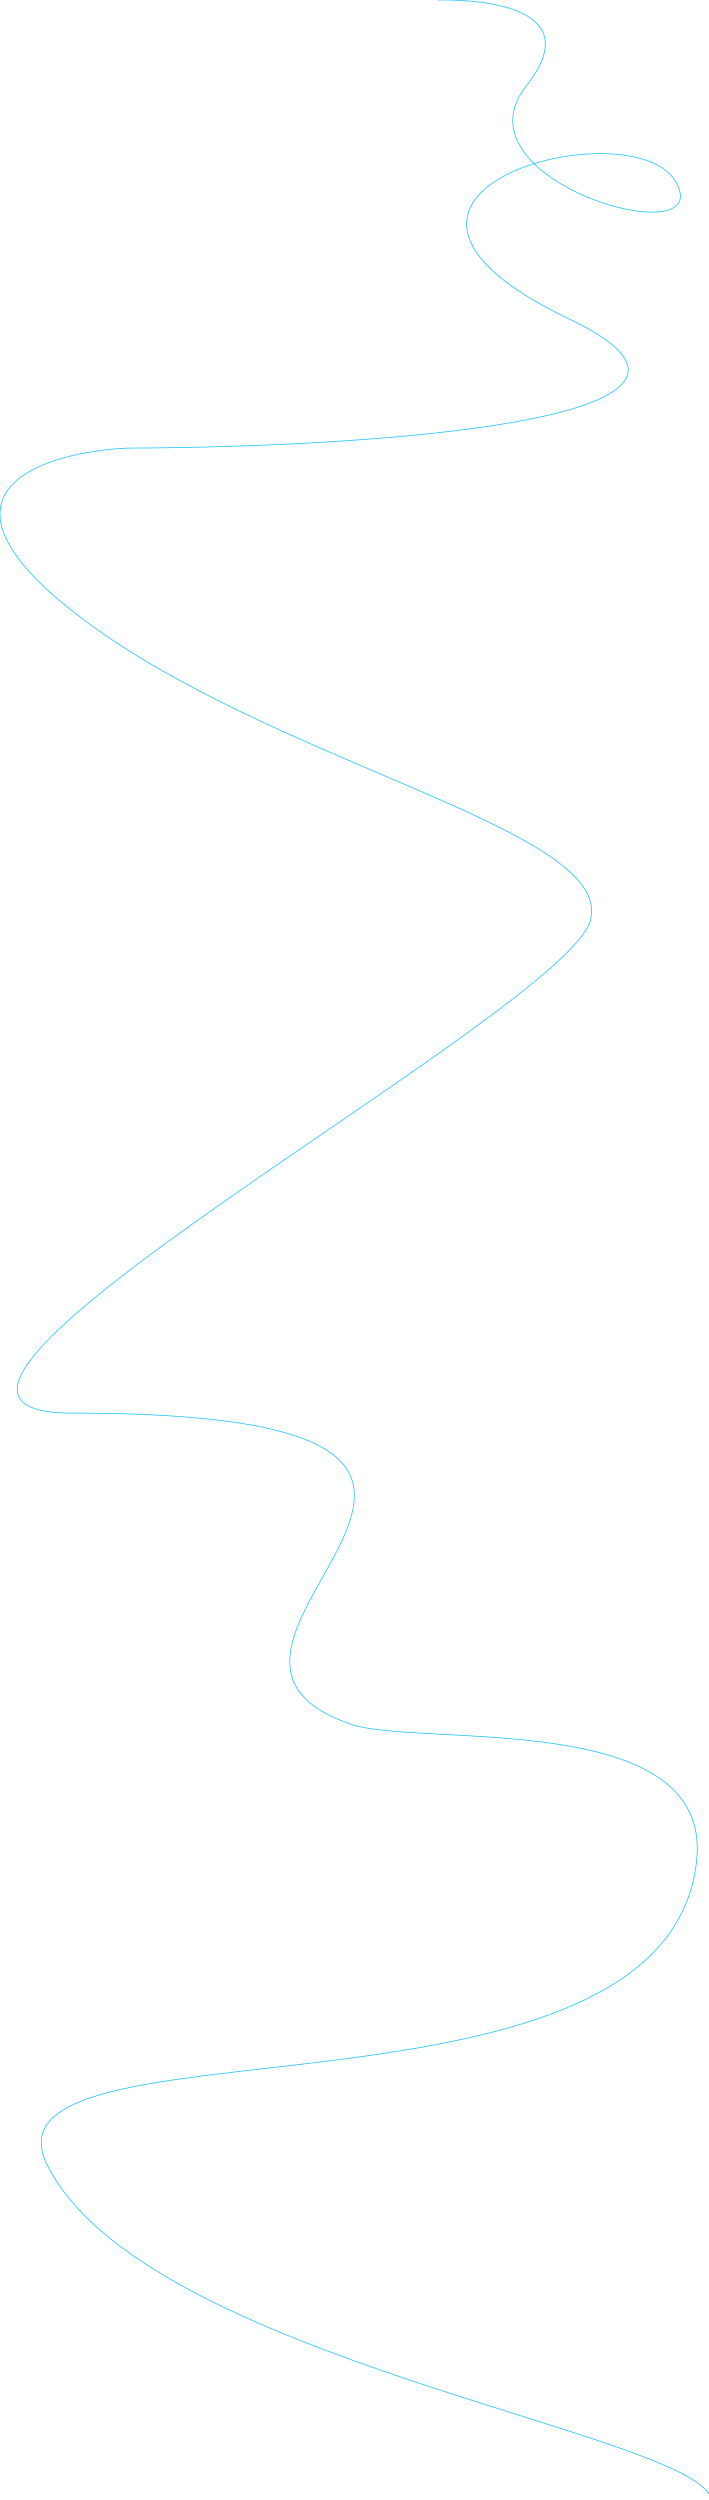
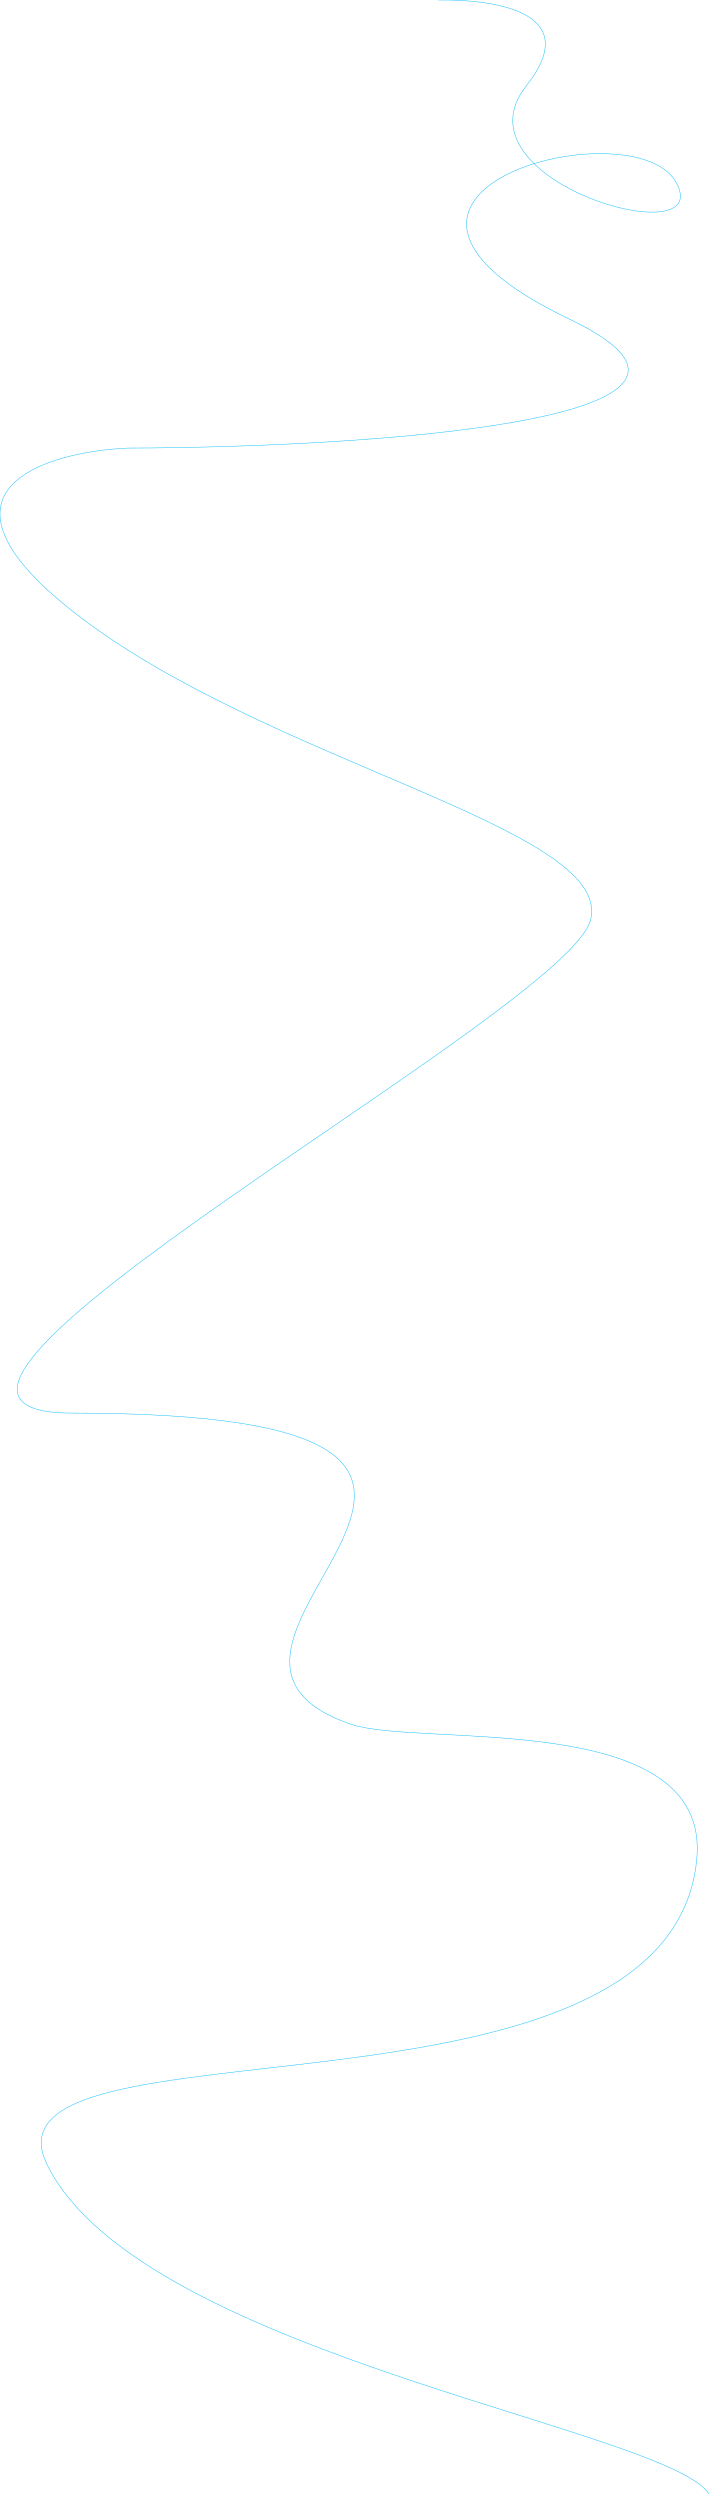
<svg xmlns="http://www.w3.org/2000/svg" width="1440" height="5081" viewBox="0 0 1440 5081" fill="none">
-   <path d="M890.5 0C991 -1.5 1192.86 18.767 1069.66 174.503C915.648 369.171 1461.28 521.367 1373.27 369.172C1285.27 216.976 616.432 390.408 1157.66 648.787C1590.64 855.489 739.638 909.525 260.013 910.705C92.15 918.375 -165.491 995.314 146.856 1241.71C537.29 1549.7 1243.71 1680.69 1200.68 1868.32C1157.66 2055.94 -386.357 2872 146.856 2872C1320 2872 251.144 3343.89 712 3504C852.545 3552.83 1446.95 3470.17 1416 3780C1358.34 4357.28 -60.8 4083.2 96 4400C292 4796 1416 4944 1446 5080" stroke="#15BFFD" stroke-width="1.5" stroke-linecap="square" />
+   <path d="M890.5 0C991 -1.5 1192.86 18.767 1069.66 174.503C915.648 369.171 1461.28 521.367 1373.27 369.172C1285.27 216.976 616.432 390.408 1157.66 648.787C1590.64 855.489 739.638 909.525 260.013 910.705C92.15 918.375 -165.491 995.314 146.856 1241.71C537.29 1549.7 1243.71 1680.69 1200.68 1868.32C1157.66 2055.94 -386.357 2872 146.856 2872C1320 2872 251.144 3343.89 712 3504C852.545 3552.83 1446.95 3470.17 1416 3780C1358.34 4357.28 -60.8 4083.2 96 4400C292 4796 1416 4944 1446 5080" stroke="#15BFFD" strokeWidth="1.5" strokeLinecap="square" />
</svg>
